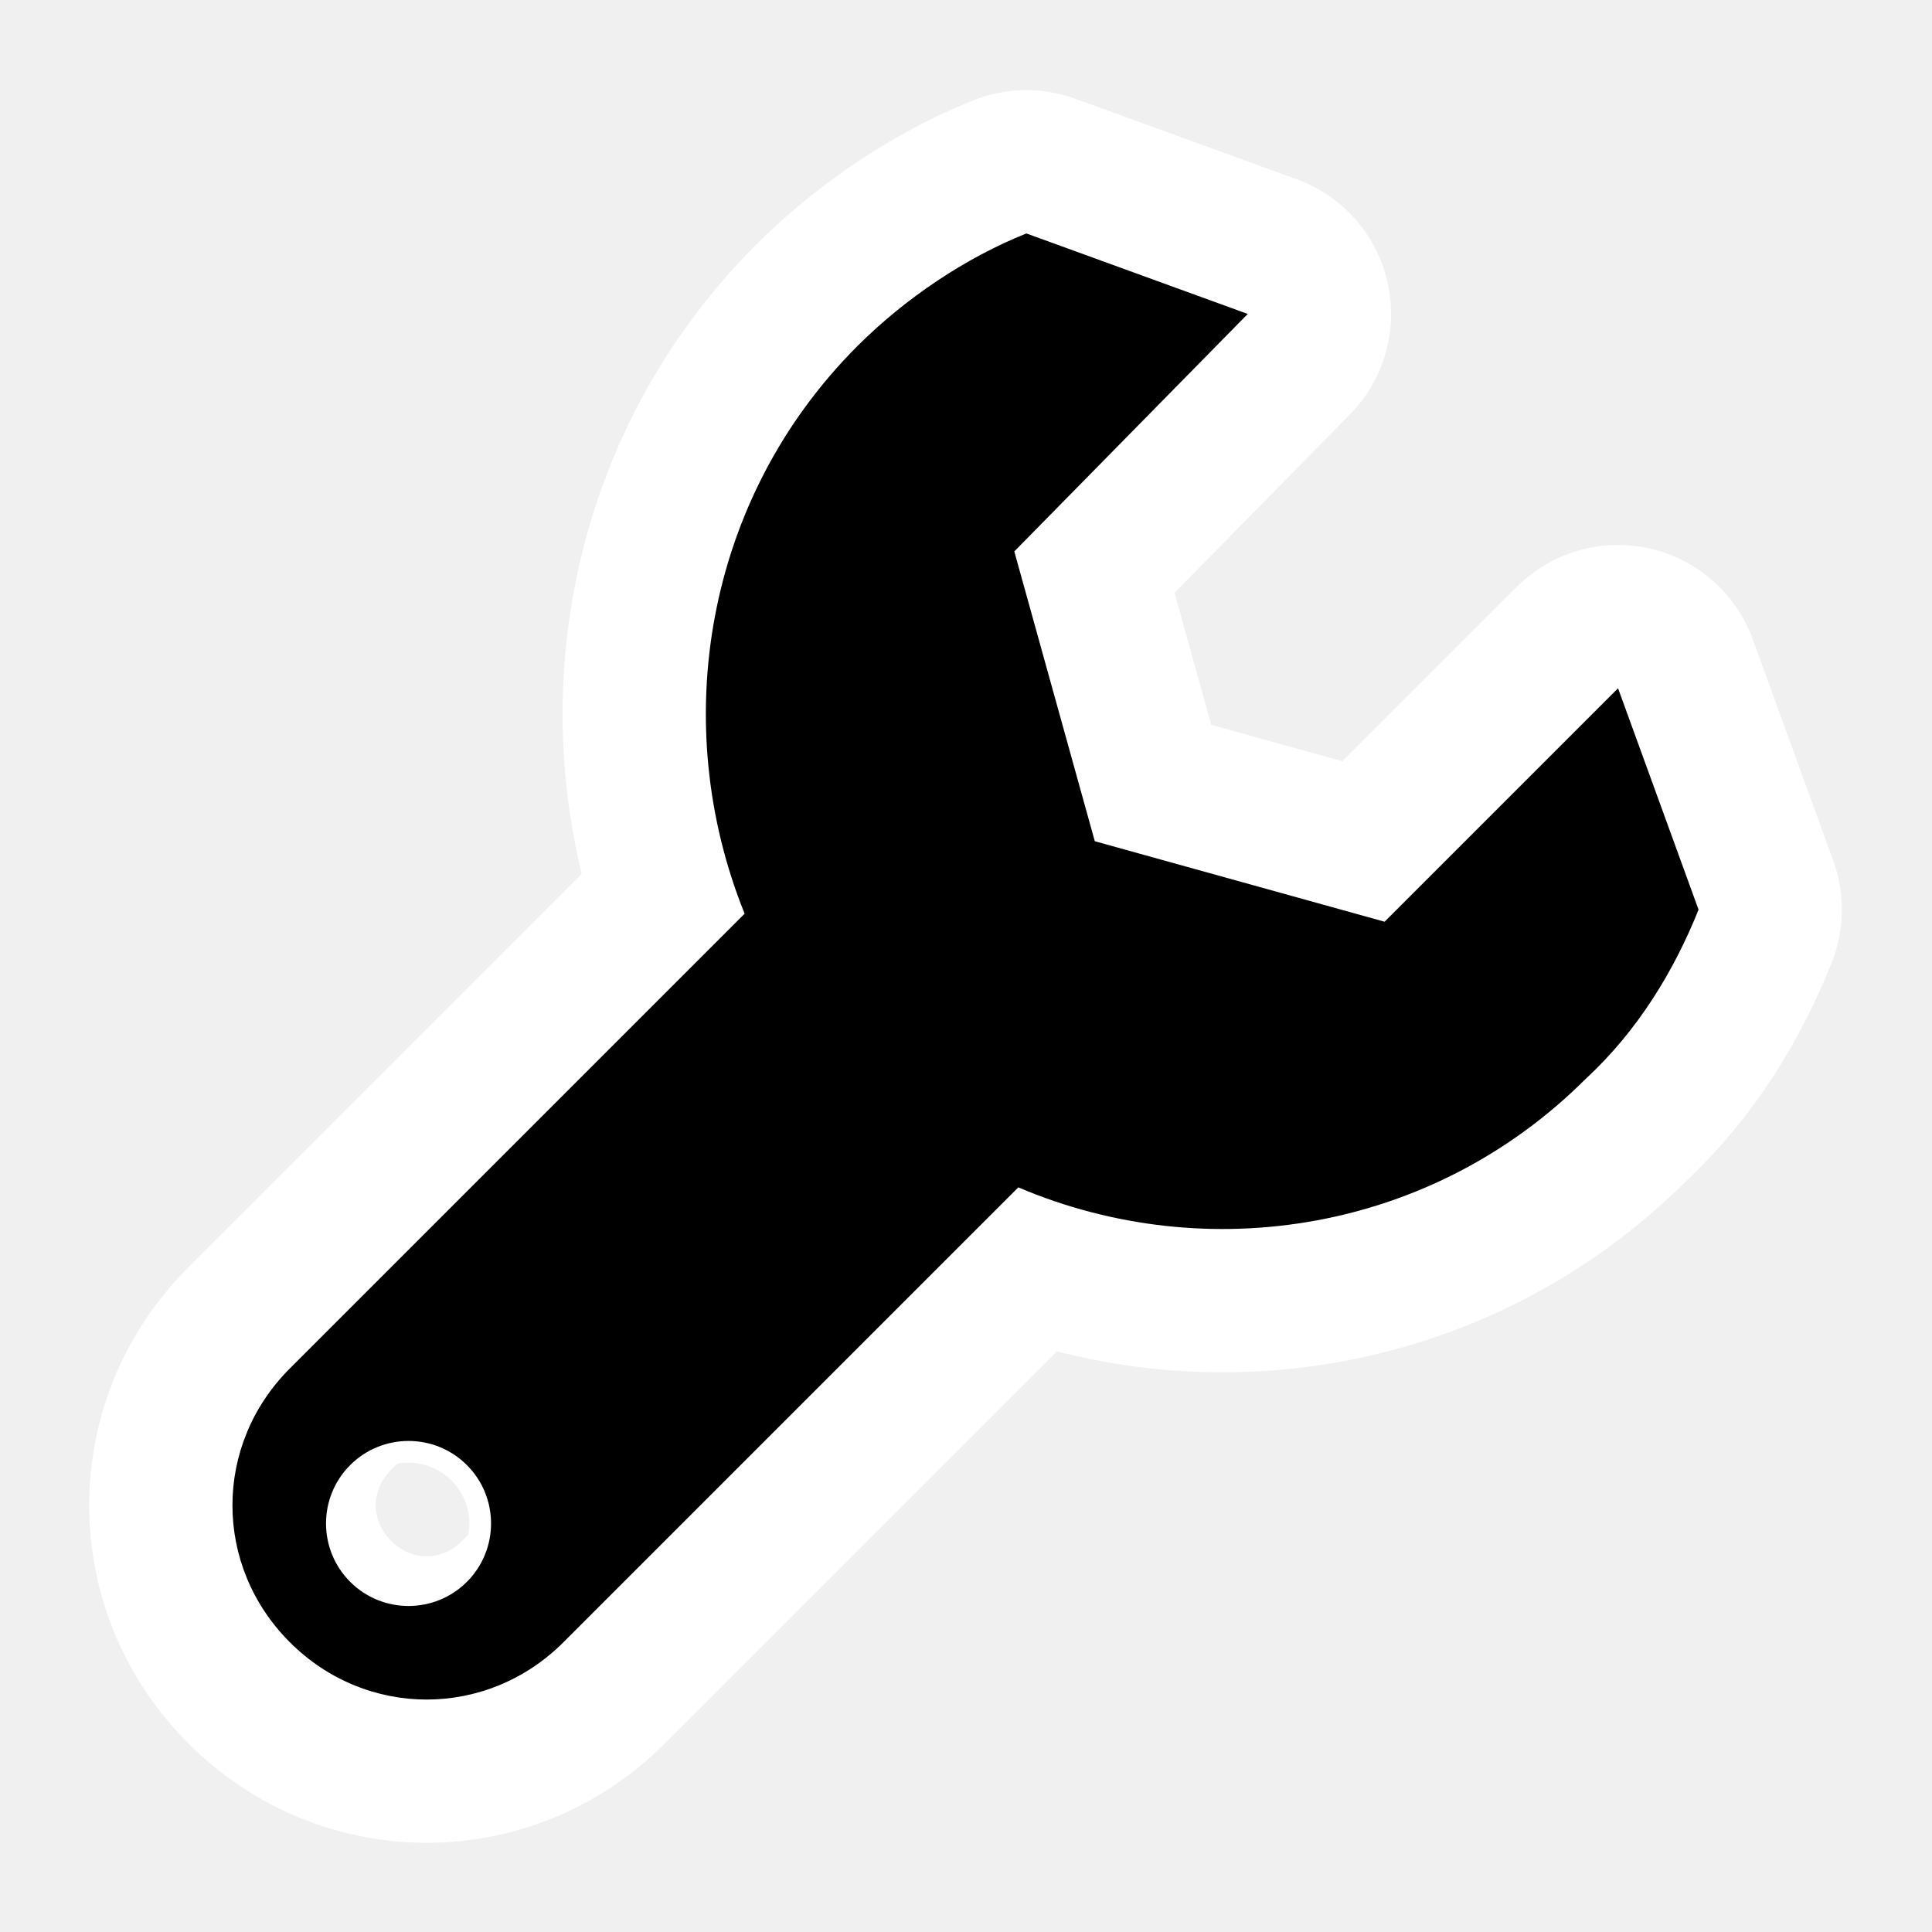
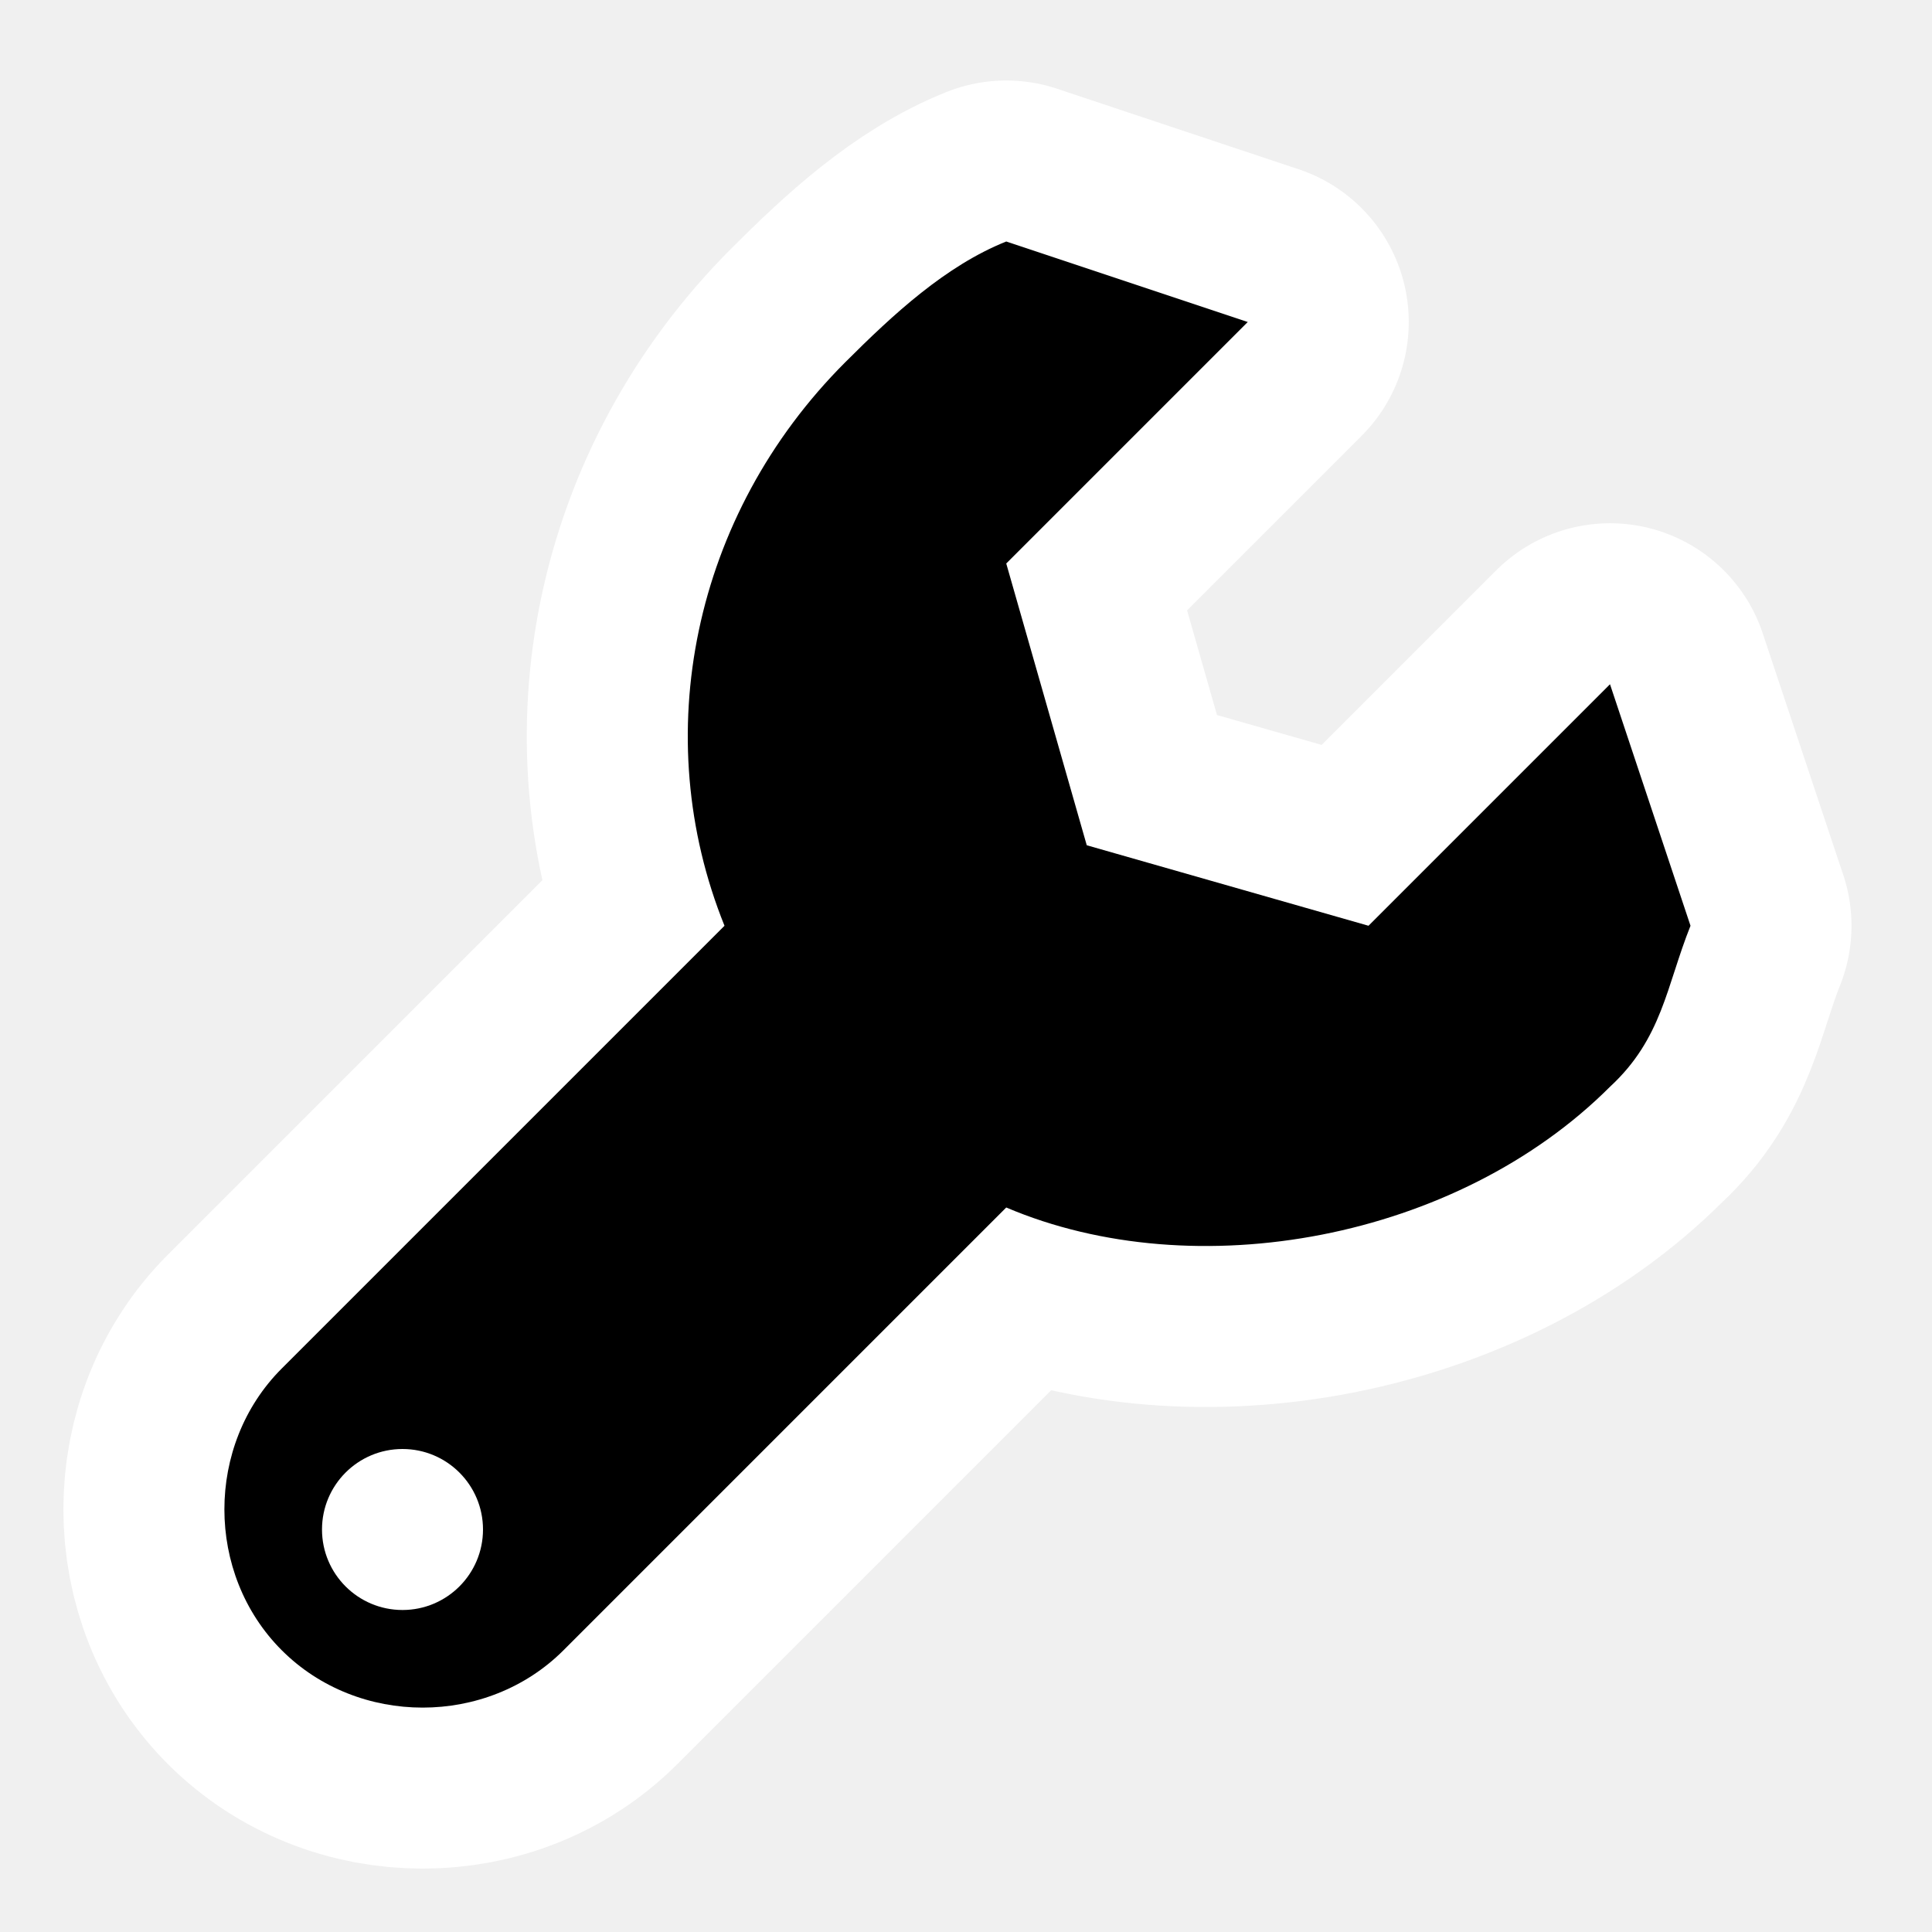
- <svg width="48pt" height="48pt" viewBox="0 0 48 48" xml:space="preserve">
-   <g id="Layer_x0020_3" style="fill-rule:nonzero;clip-rule:nonzero;stroke:#000000;stroke-miterlimit:4;">
-     <g>
-       <path style="stroke:#FFFFFF;stroke-width:7.121;stroke-linejoin:round;" d="M39.4,26.8c1.3-1.2,2.2-2.7,2.8-4.2l-2-5.5l-5.8,5.8l-7.2-2l-2-7.2L31,7.8l-5.5-2c-1.5,0.6-3,1.6-4.2,2.8c-3.8,3.8-4.7,9.4-2.8,14.1L7.2,34c-1.9,1.9-1.9,4.9,0,6.8c1.9,1.9,4.9,1.9,6.8,0l11.3-11.3c4.7,2,10.3,1.1,14.1-2.7z M8.7,39.3     c-0.8-0.8-0.8-2.1,0-2.9c0.8-0.8,2.1-0.8,2.9,0s0.8,2.1,0,2.9c-0.8,0.8-2.1,0.8-2.9,0z" />
-       <path style="stroke:none;" d="M39.4,26.8c1.3-1.2,2.2-2.7,2.8-4.2l-2-5.5l-5.8,5.8l-7.2-2l-2-7.2L31,7.8l-5.5-2c-1.5,0.6-3,1.6-4.2,2.8c-3.8,3.8-4.7,9.4-2.8,14.1L7.2,34c-1.9,1.9-1.9,4.9,0,6.8c1.9,1.9,4.9,1.9,6.8,0l11.3-11.3c4.7,2,10.3,1.1,14.1-2.7z M8.7,39.3     c-0.8-0.8-0.8-2.1,0-2.9c0.8-0.8,2.1-0.8,2.9,0s0.8,2.1,0,2.9c-0.8,0.8-2.1,0.8-2.9,0z" />
-     </g>
-   </g>
-   <g id="crop_x0020_marks" style="fill-rule:nonzero;clip-rule:nonzero;stroke:#000000;stroke-miterlimit:4;">
-     <path style="fill:none;stroke:none;" d="M48,48H0V0h48v48z" />
-   </g>
+ <svg xmlns="http://www.w3.org/2000/svg" width="48" height="48" viewBox="0 0 48 48" xml:space="preserve" id="svg2" version="1.0">
+   <defs id="defs15">
+ 		
+ 	
+ 			
+ 			
+ 		</defs>
+   <rect style="opacity:0.6;fill:none;fill-opacity:1;stroke:none;stroke-width:1;stroke-linecap:round;stroke-linejoin:round;stroke-miterlimit:4;stroke-dasharray:none;stroke-opacity:0.706" id="rect2169" width="48" height="48" x="0" y="0" />
+   <path id="path3149" d="M 40,27 C 41.3,25.8 41.4,24.5 42,23 L 40,17 L 34,23 L 27,21 L 25,14 L 31,8 L 25,6 C 23.5,6.6 22.2,7.8 21,9 C 17.2,12.8 16.1,18.3 18,23 L 7,34 C 5.1,35.9 5.1,39.1 7,41 C 8.9,42.9 12.1,42.9 14,41 L 25,30 C 29.7,32 36.2,30.8 40,27 z " style="fill-rule:nonzero;stroke:#ffffff;stroke-miterlimit:4;fill:#ffffff;fill-opacity:1;stroke-opacity:1;stroke-linejoin:round;stroke-linecap:round;stroke-width:8;stroke-dasharray:none" />
+   <path style="fill-rule:nonzero;stroke:none;stroke-miterlimit:4" d="M 40,27 C 41.3,25.8 41.4,24.5 42,23 L 40,17 L 34,23 L 27,21 L 25,14 L 31,8 L 25,6 C 23.5,6.6 22.2,7.8 21,9 C 17.2,12.8 16.1,18.3 18,23 L 7,34 C 5.1,35.9 5.1,39.1 7,41 C 8.9,42.9 12.1,42.9 14,41 L 25,30 C 29.7,32 36.2,30.8 40,27 z " id="path9" />
+   <path style="opacity:1;fill:#ffffff;fill-opacity:1;stroke:none;stroke-width:1;stroke-linecap:round;stroke-linejoin:round;stroke-miterlimit:4;stroke-dasharray:none;stroke-opacity:0.706" id="path2176" d="M 12 38 A 2 2 0 1 1  8,38 A 2 2 0 1 1  12 38 z" />
</svg>
